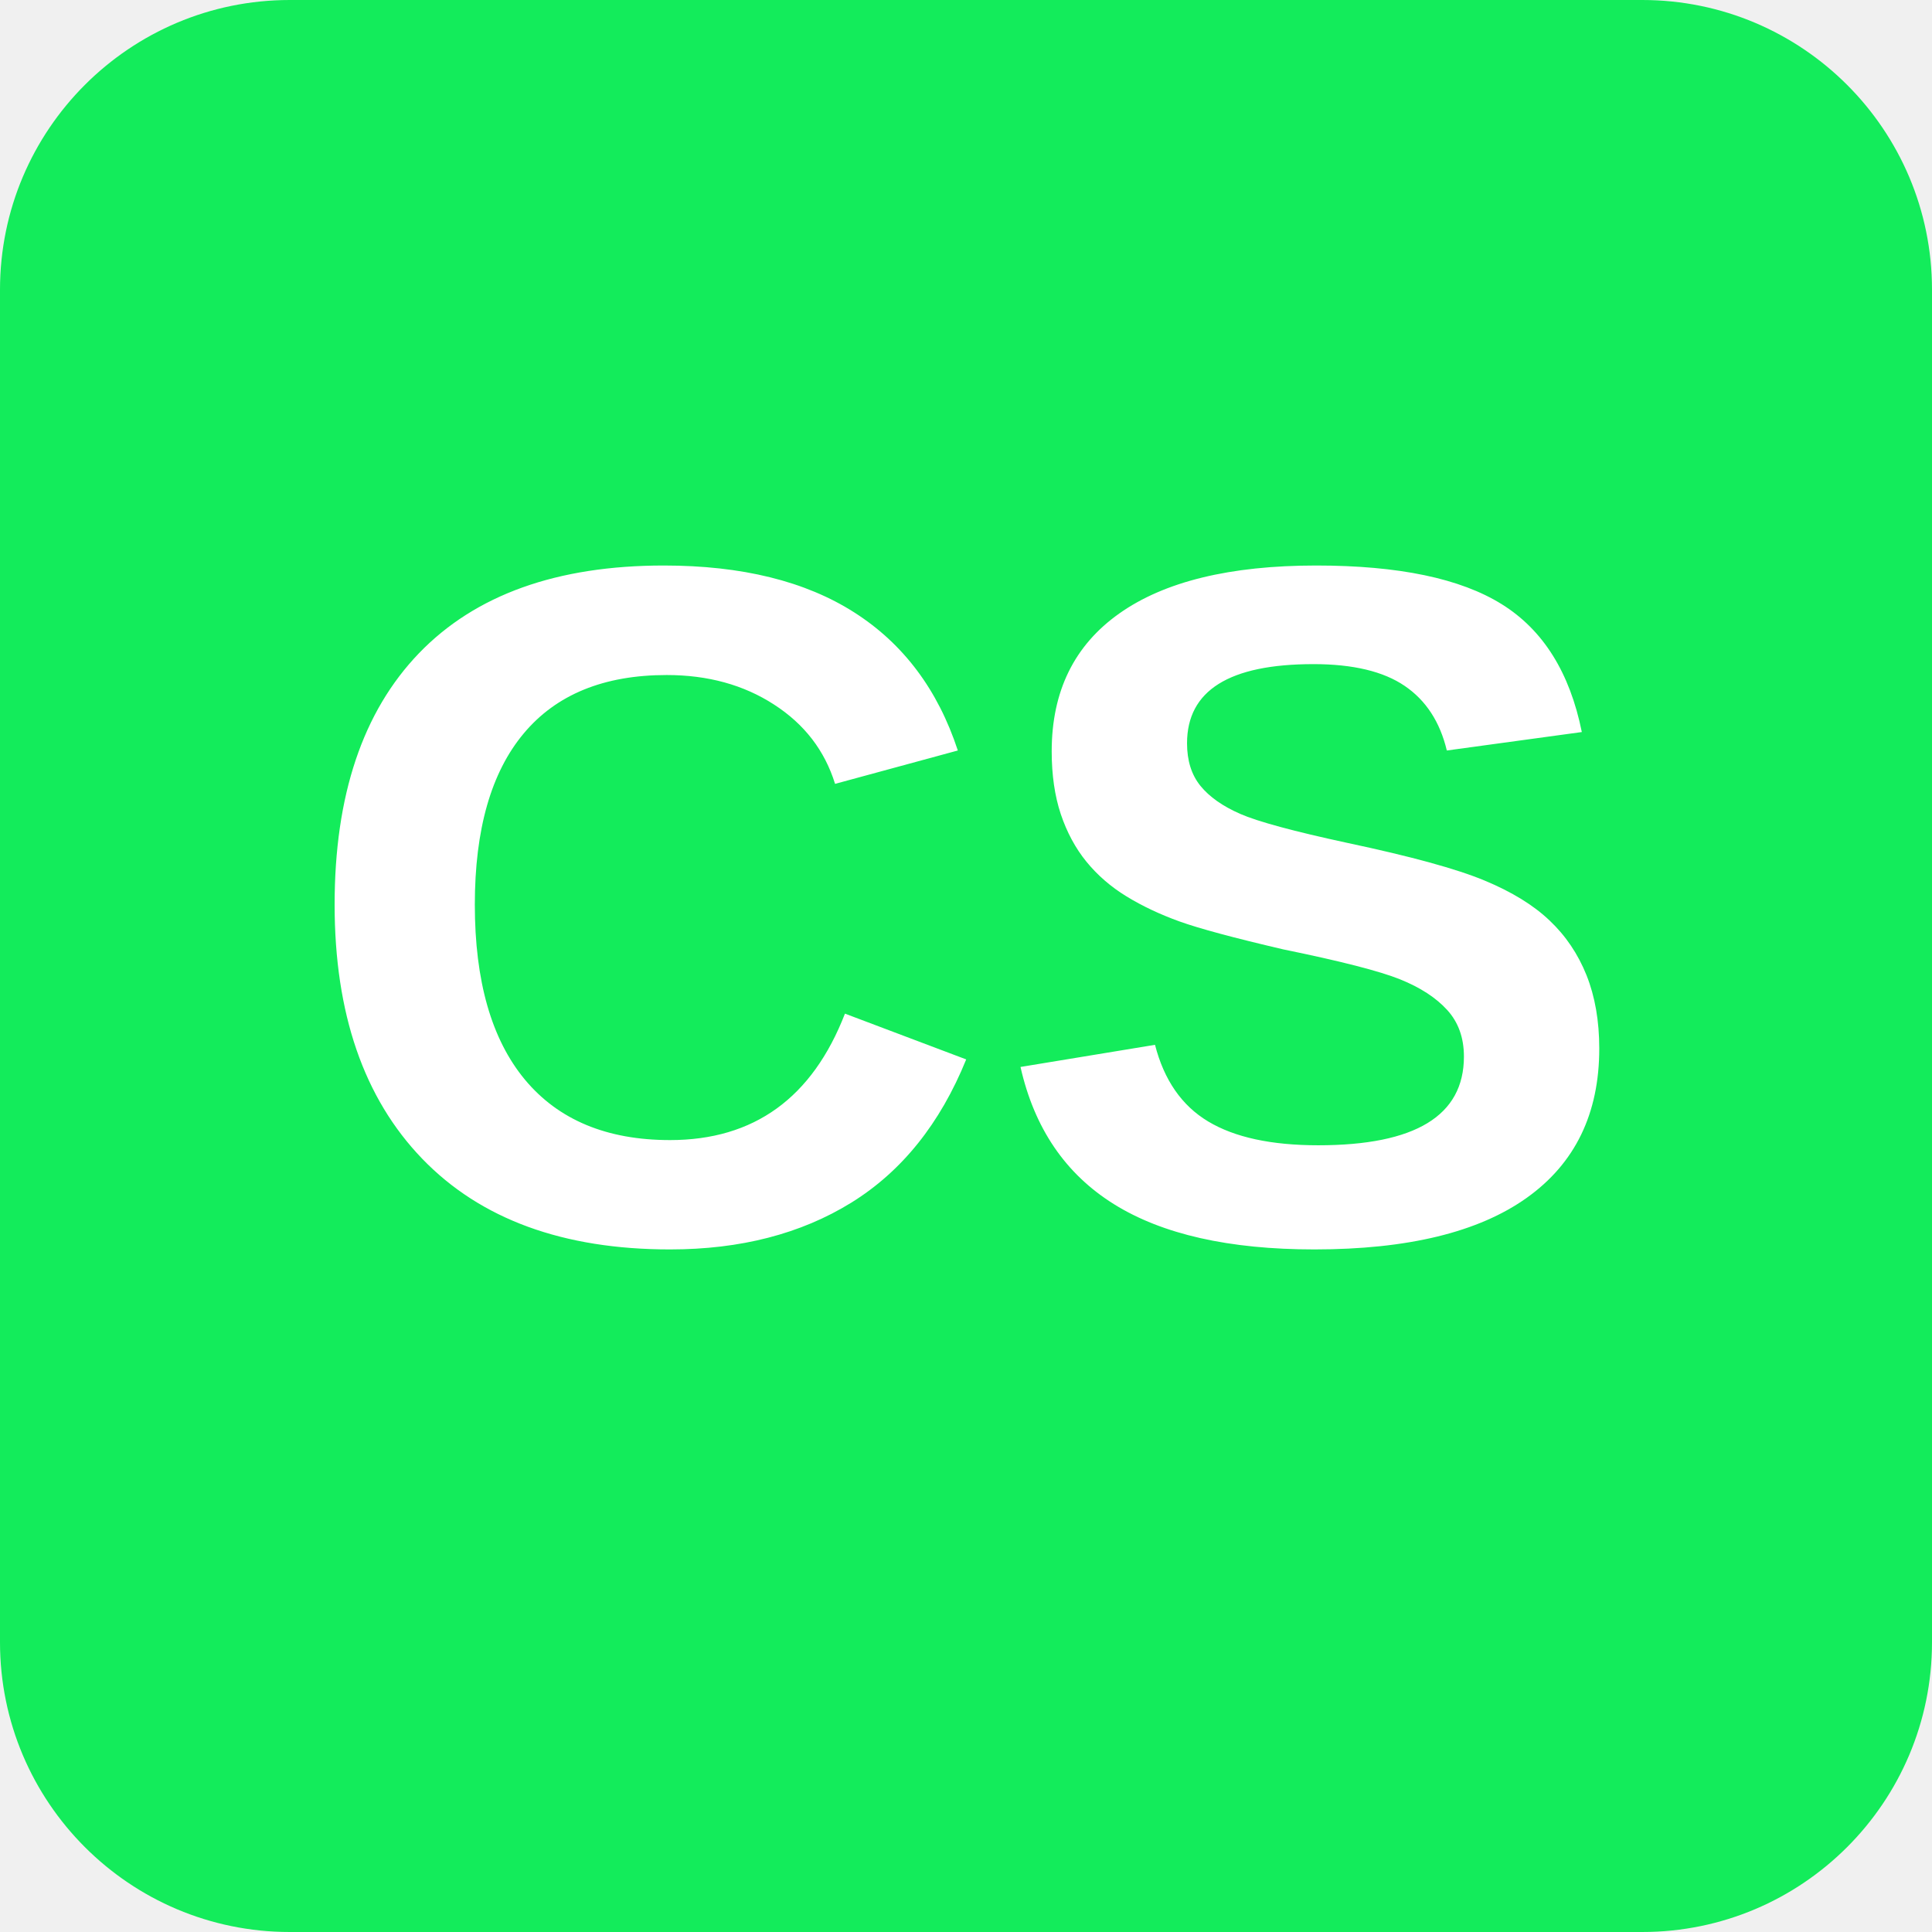
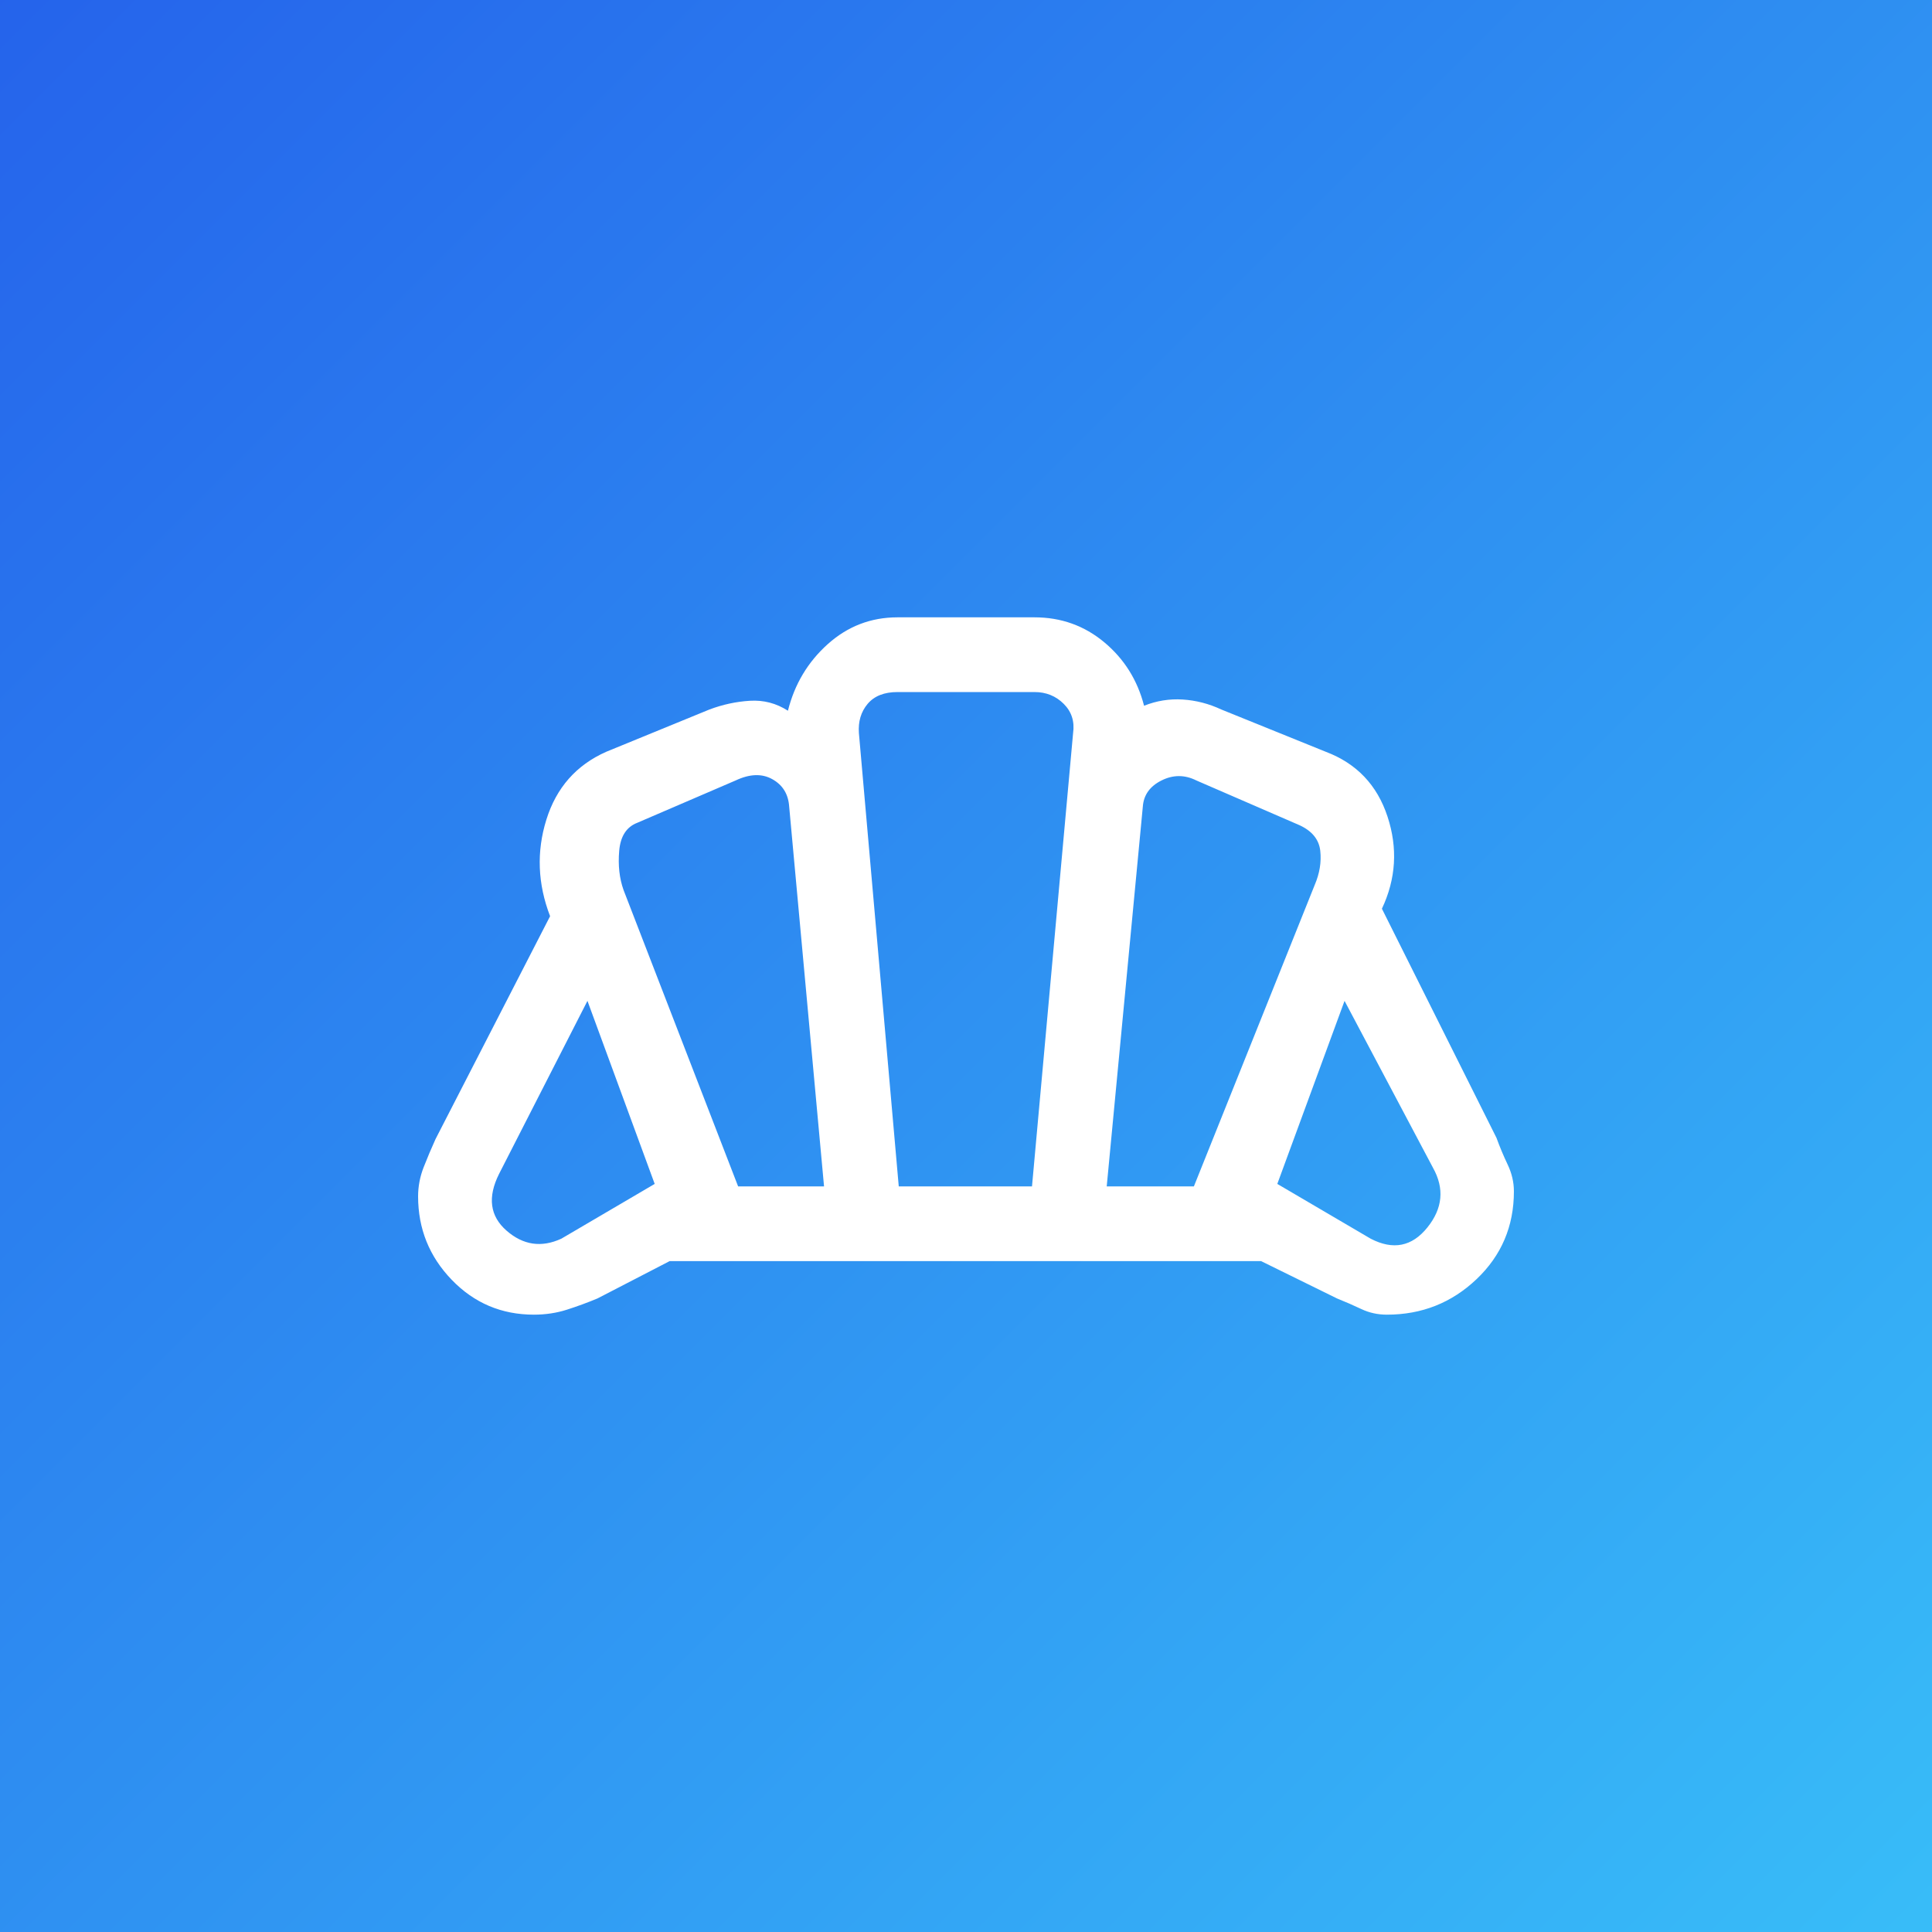
- <svg xmlns="http://www.w3.org/2000/svg" width="180" height="180" viewBox="0 0 180 180">
-   <rect width="180" height="180" fill="#13ec5b" rx="27" />
-   <text x="50%" y="50%" dominant-baseline="middle" text-anchor="middle" font-size="90" font-weight="bold" fill="white" font-family="Arial, sans-serif">
-     CS
-   </text>
+ <svg xmlns="http://www.w3.org/2000/svg" width="512" height="512" viewBox="0 0 512 512">
+   <defs>
+     <linearGradient id="bg" x1="0" y1="0" x2="1" y2="1">
+       <stop offset="0%" stop-color="#2563eb" />
+       <stop offset="100%" stop-color="#38bdf8" />
+     </linearGradient>
+   </defs>
+   <rect width="512" height="512" fill="url(#bg)" />
+   <g transform="translate(97.6 97.6) scale(0.33) translate(0 960)" fill="#ffffff">
+     <path d="M805-261q27 14 45.5-9t4.5-48l-71-134-54 147 75 44Zm-212-42h70l97-242q6-14 4.5-27.5T748-593l-83-36q-14-7-28 0t-15 21l-29 305Zm-296 0h69l-28-305q-1-15-13.5-22t-29.5 1l-79 34q-13 5-14.5 22.5T205-541l92 238Zm-142 42 75-44-54-147-71 139q-14 28 6 45.5t44 6.5Zm271-42h107l33-364q2-14-7.5-23.5T535-700H425q-16 0-24 9.5t-7 23.5l32 364ZM133-200q-39 0-66-28t-27-67q0-12 4.5-23.5T54-341l92-179q-15-39-3-77.5t48-54.5l83-34q16-6 32.5-7t30.5 8q8-32 32-53.5t56-21.5h110q32 0 56 20t32 51q15-6 31-5t31 8l84 34q37 14 49.5 52t-4.5 74l92 184q4 11 9 21.5t5 21.5q0 42-30 70.5T818-200q-11 0-20.5-4.5T778-213l-61-30H242l-58 30q-12 5-24.5 9t-26.5 4Zm347-280Z" />
+   </g>
</svg>
